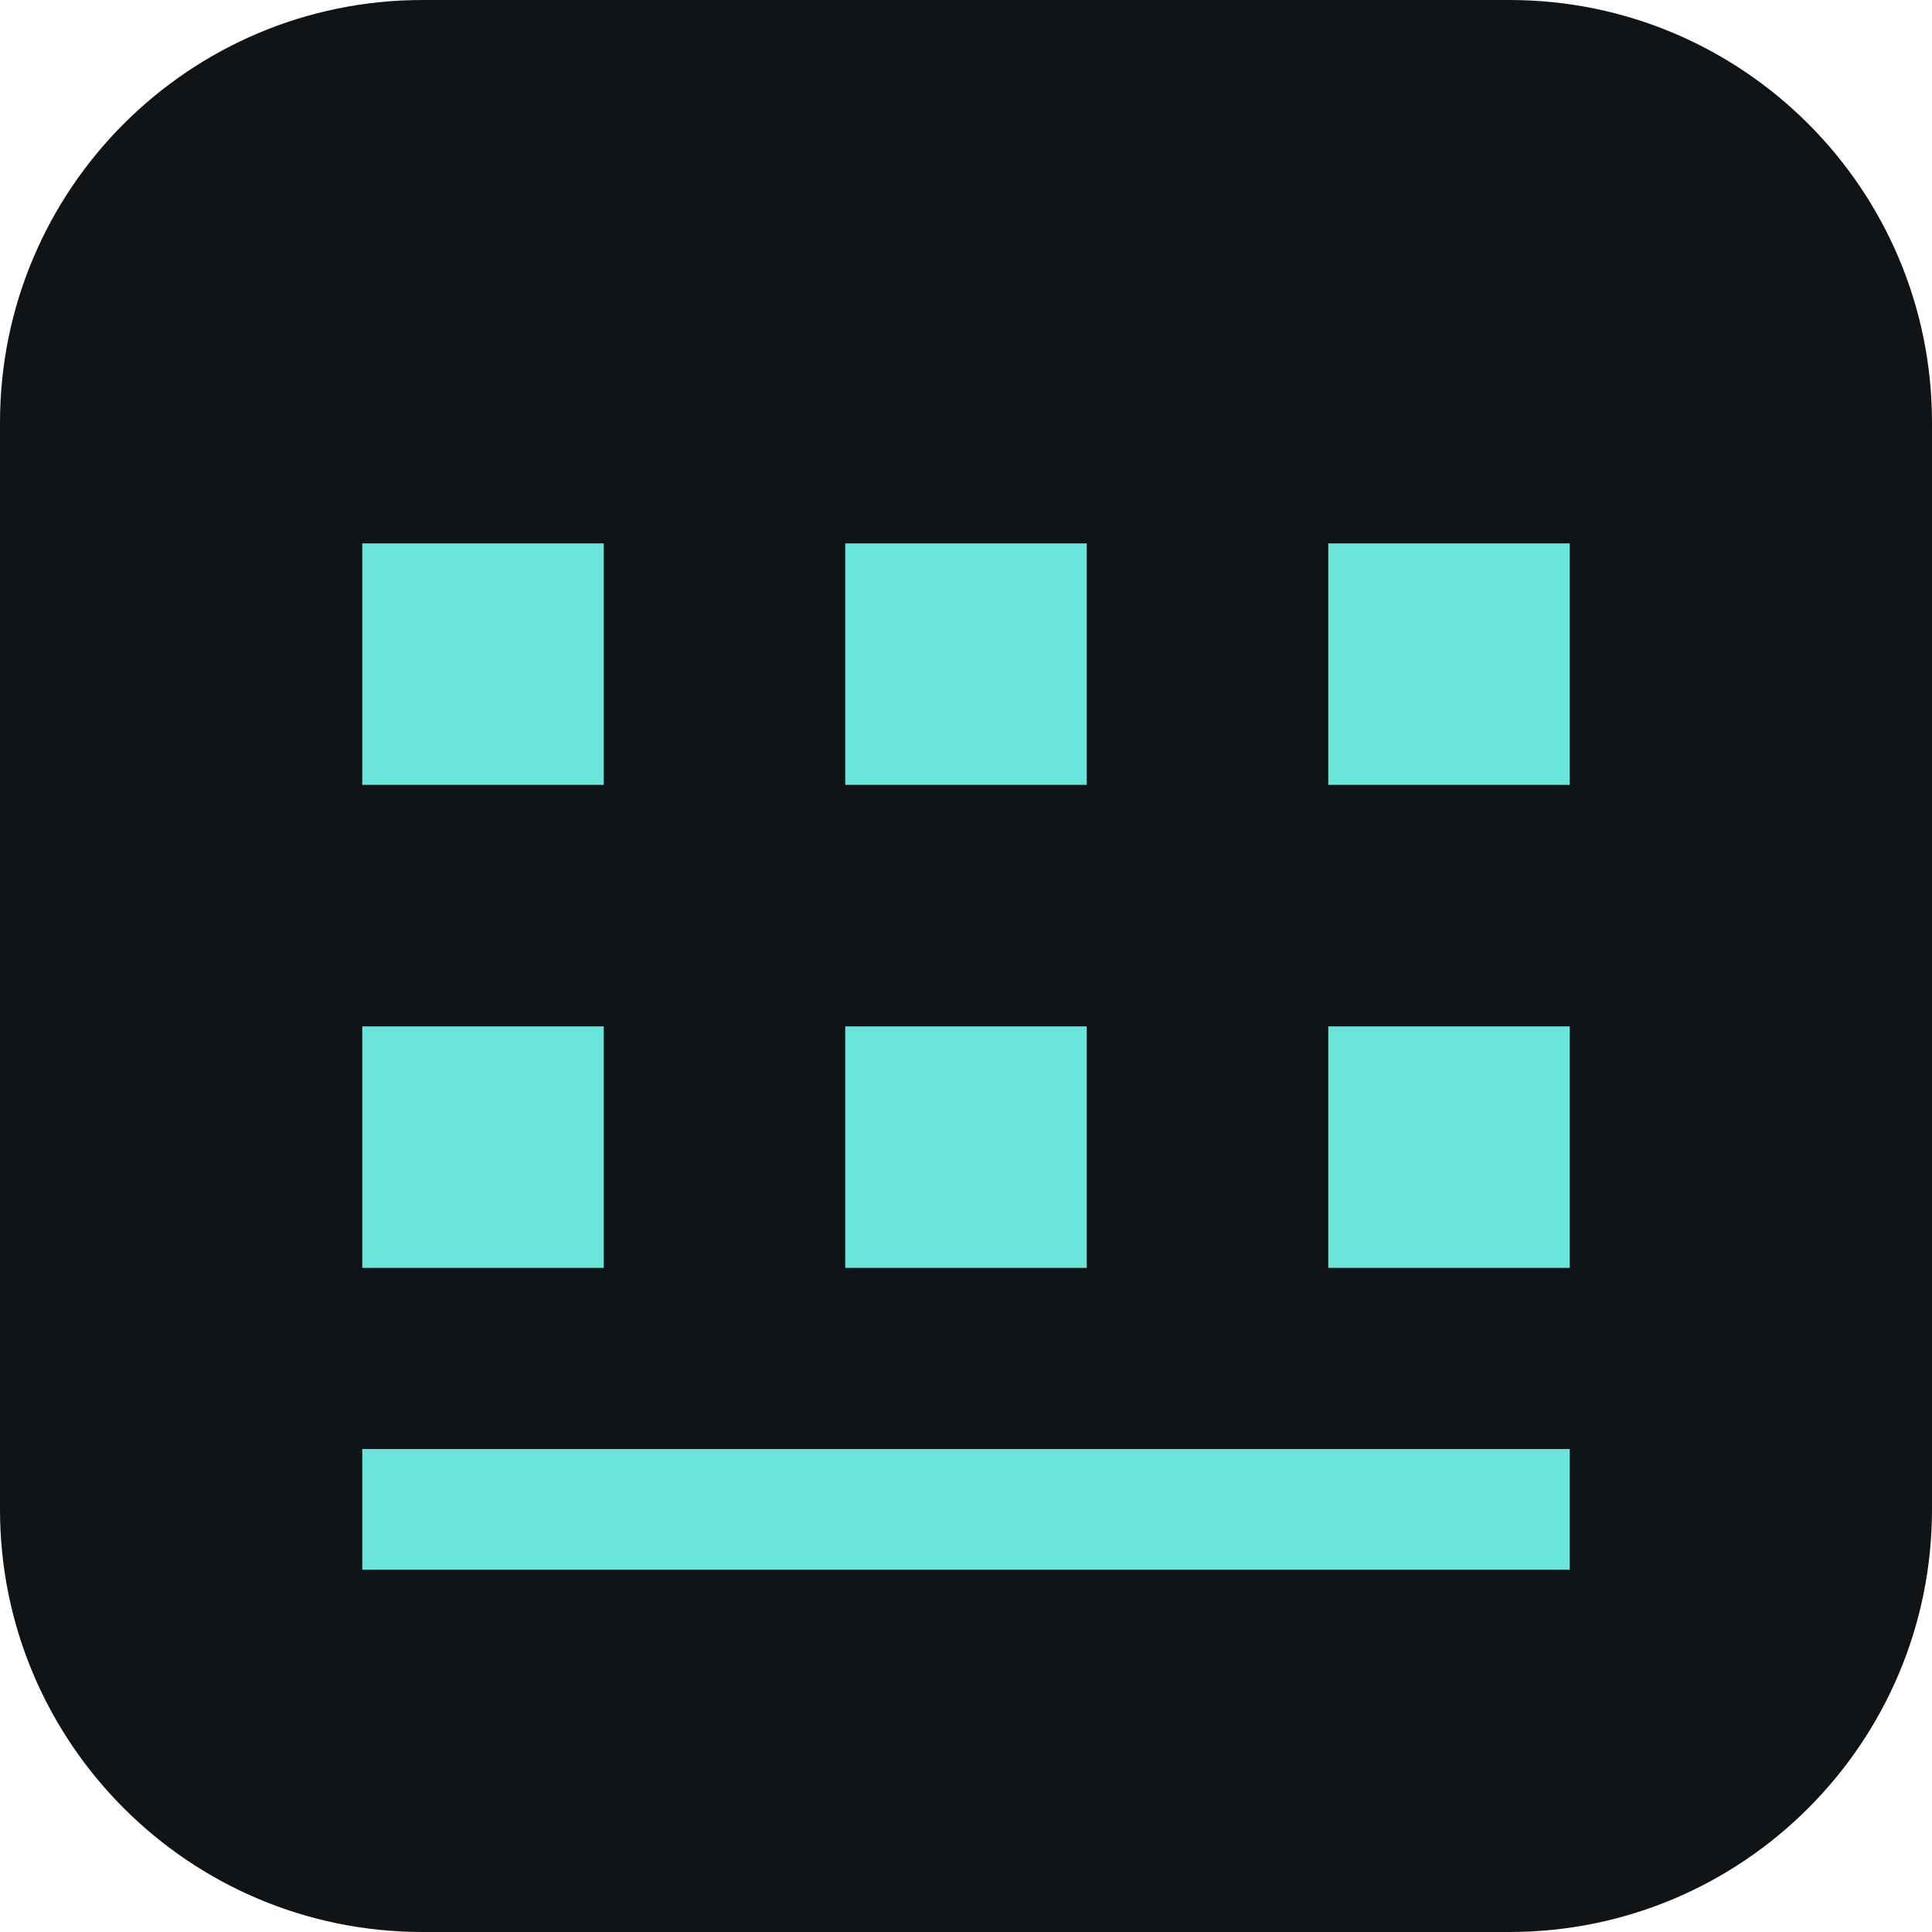
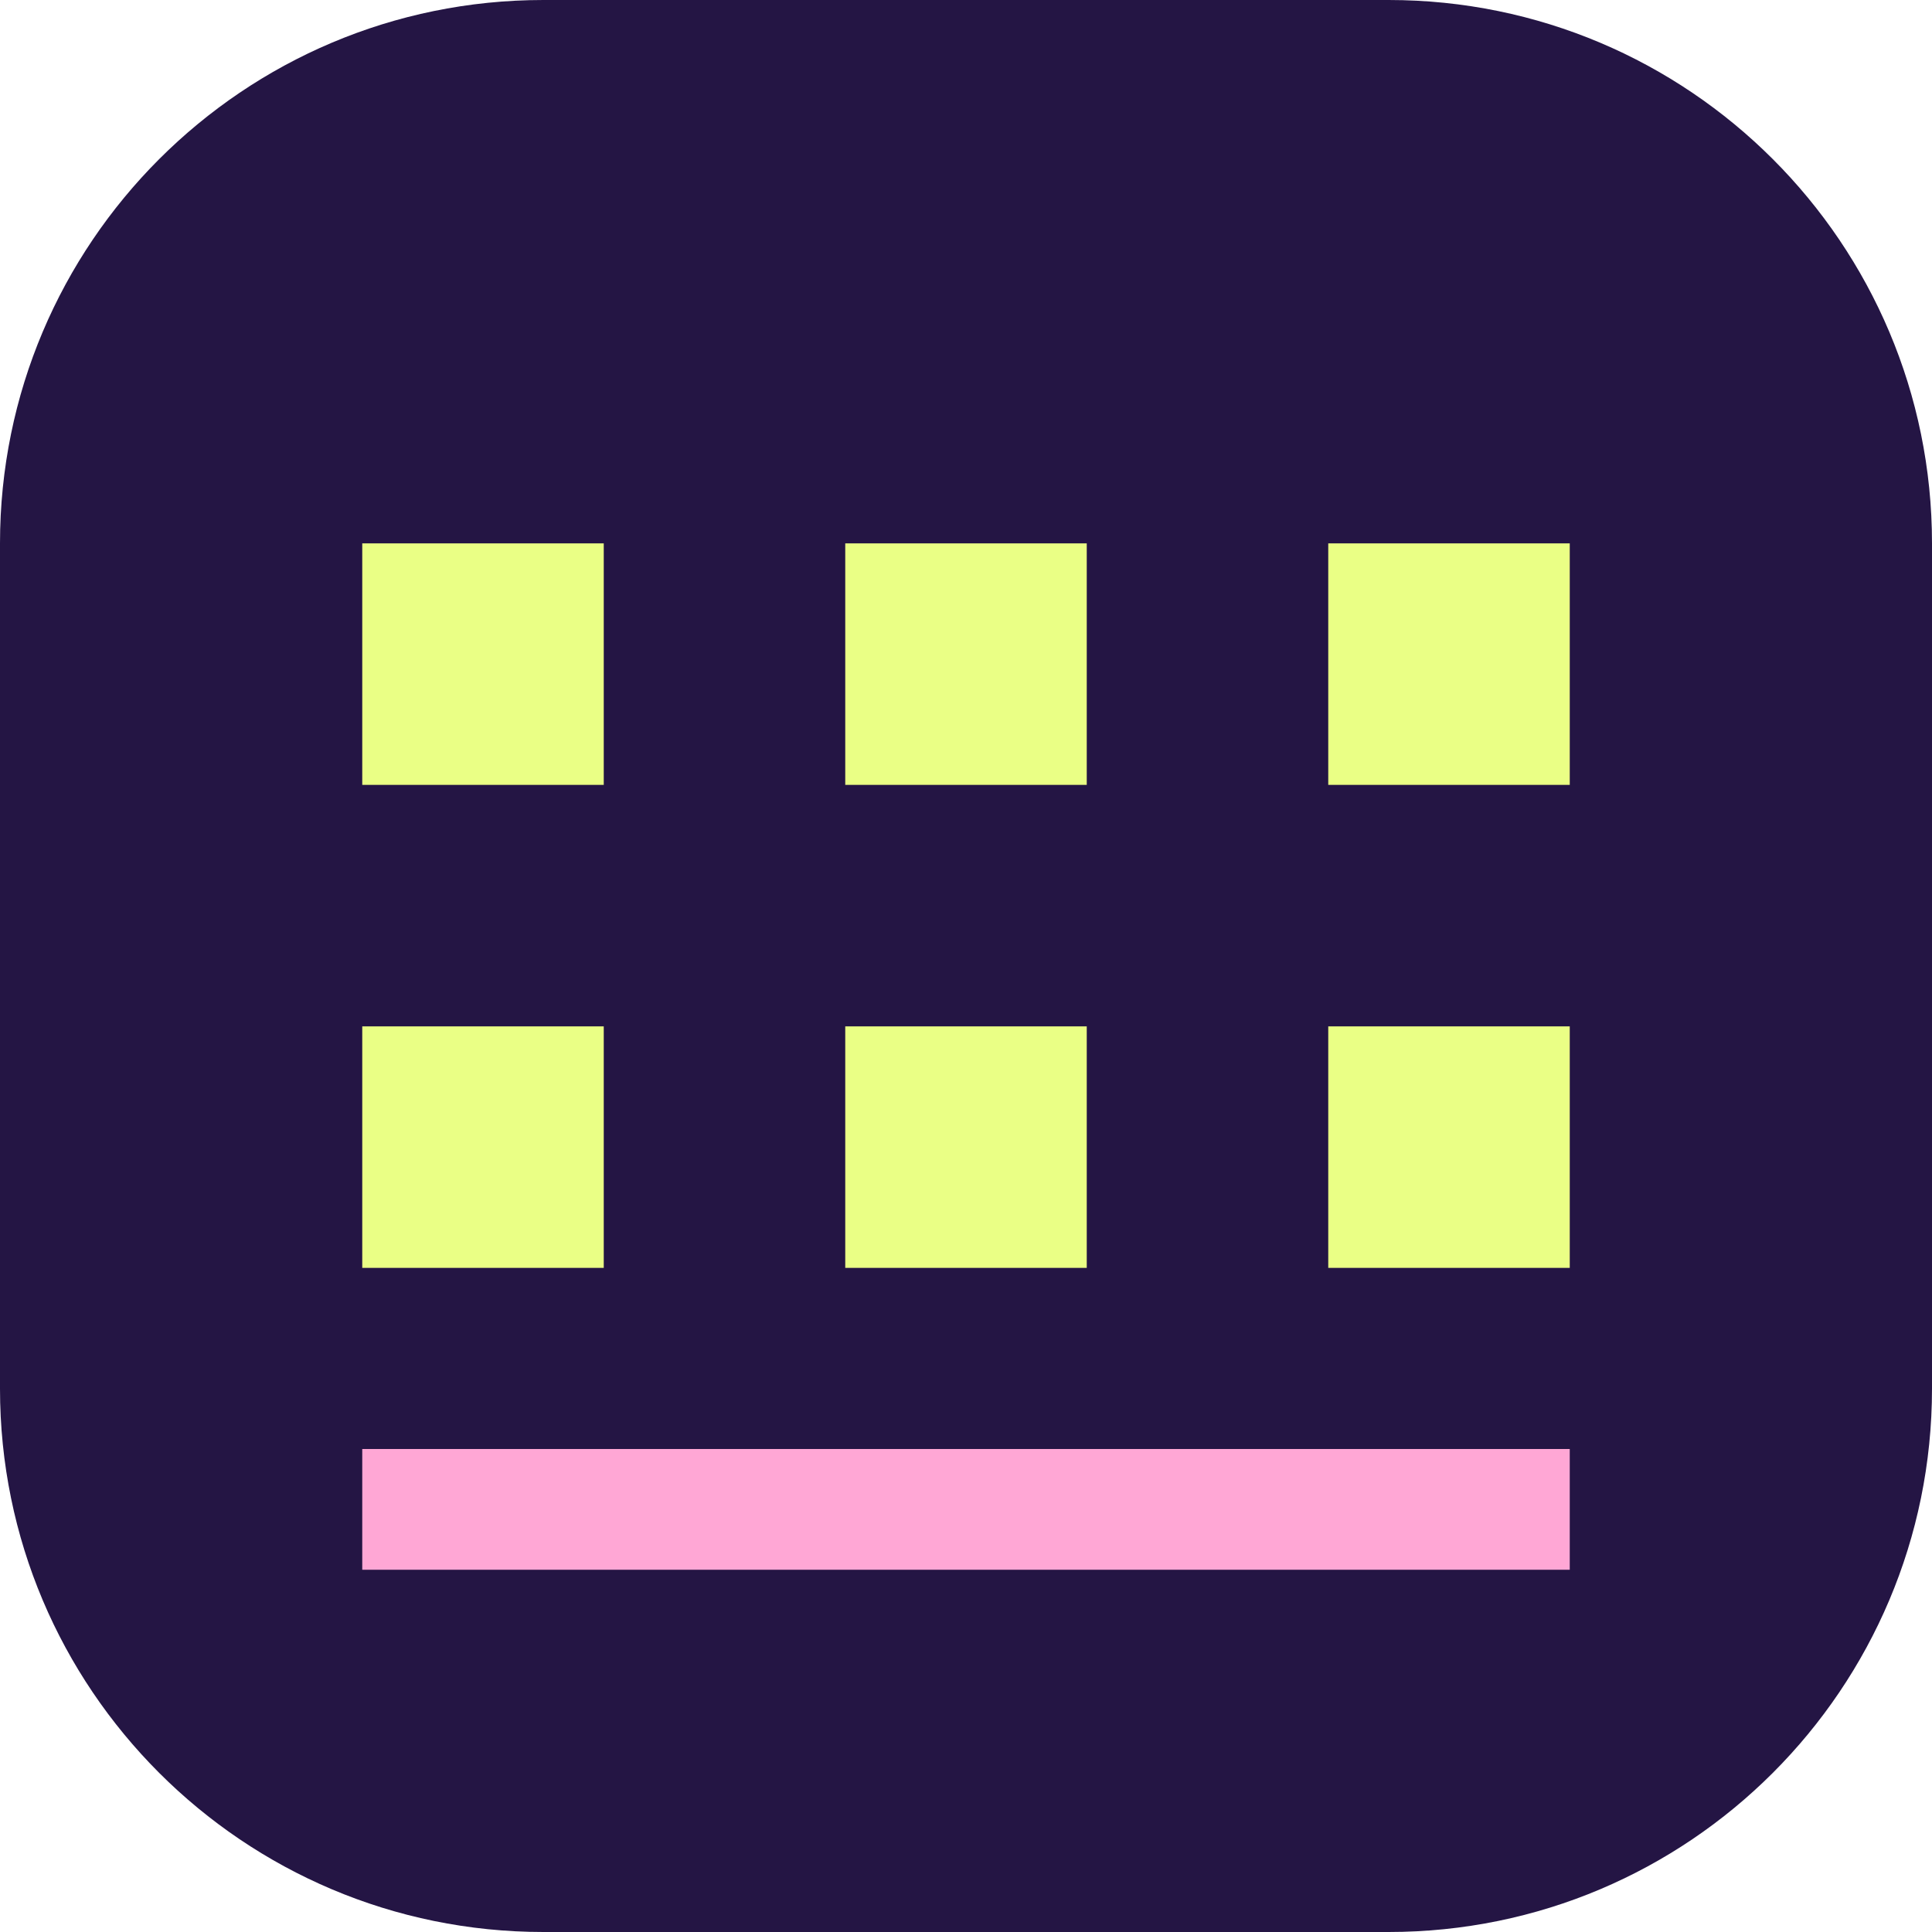
<svg xmlns="http://www.w3.org/2000/svg" viewBox="0 0 64 64">
-   <rect width="64" height="64" rx="14" fill="#101416" />
-   <g fill="#69e5dc">
+   <rect width="64" height="64" rx="18" fill="#241544" />
+   <g fill="#eaff85">
    <path d="M12 18h8v8h-8zm16 0h8v8h-8zm16 0h8v8h-8zM12 34h8v8h-8zm16 0h8v8h-8zm16 0h8v8h-8z" />
-     <rect x="12" y="48" width="40" height="4" />
  </g>
+   <rect x="12" y="48" width="40" height="4" fill="#ffa7d5" />
</svg>
